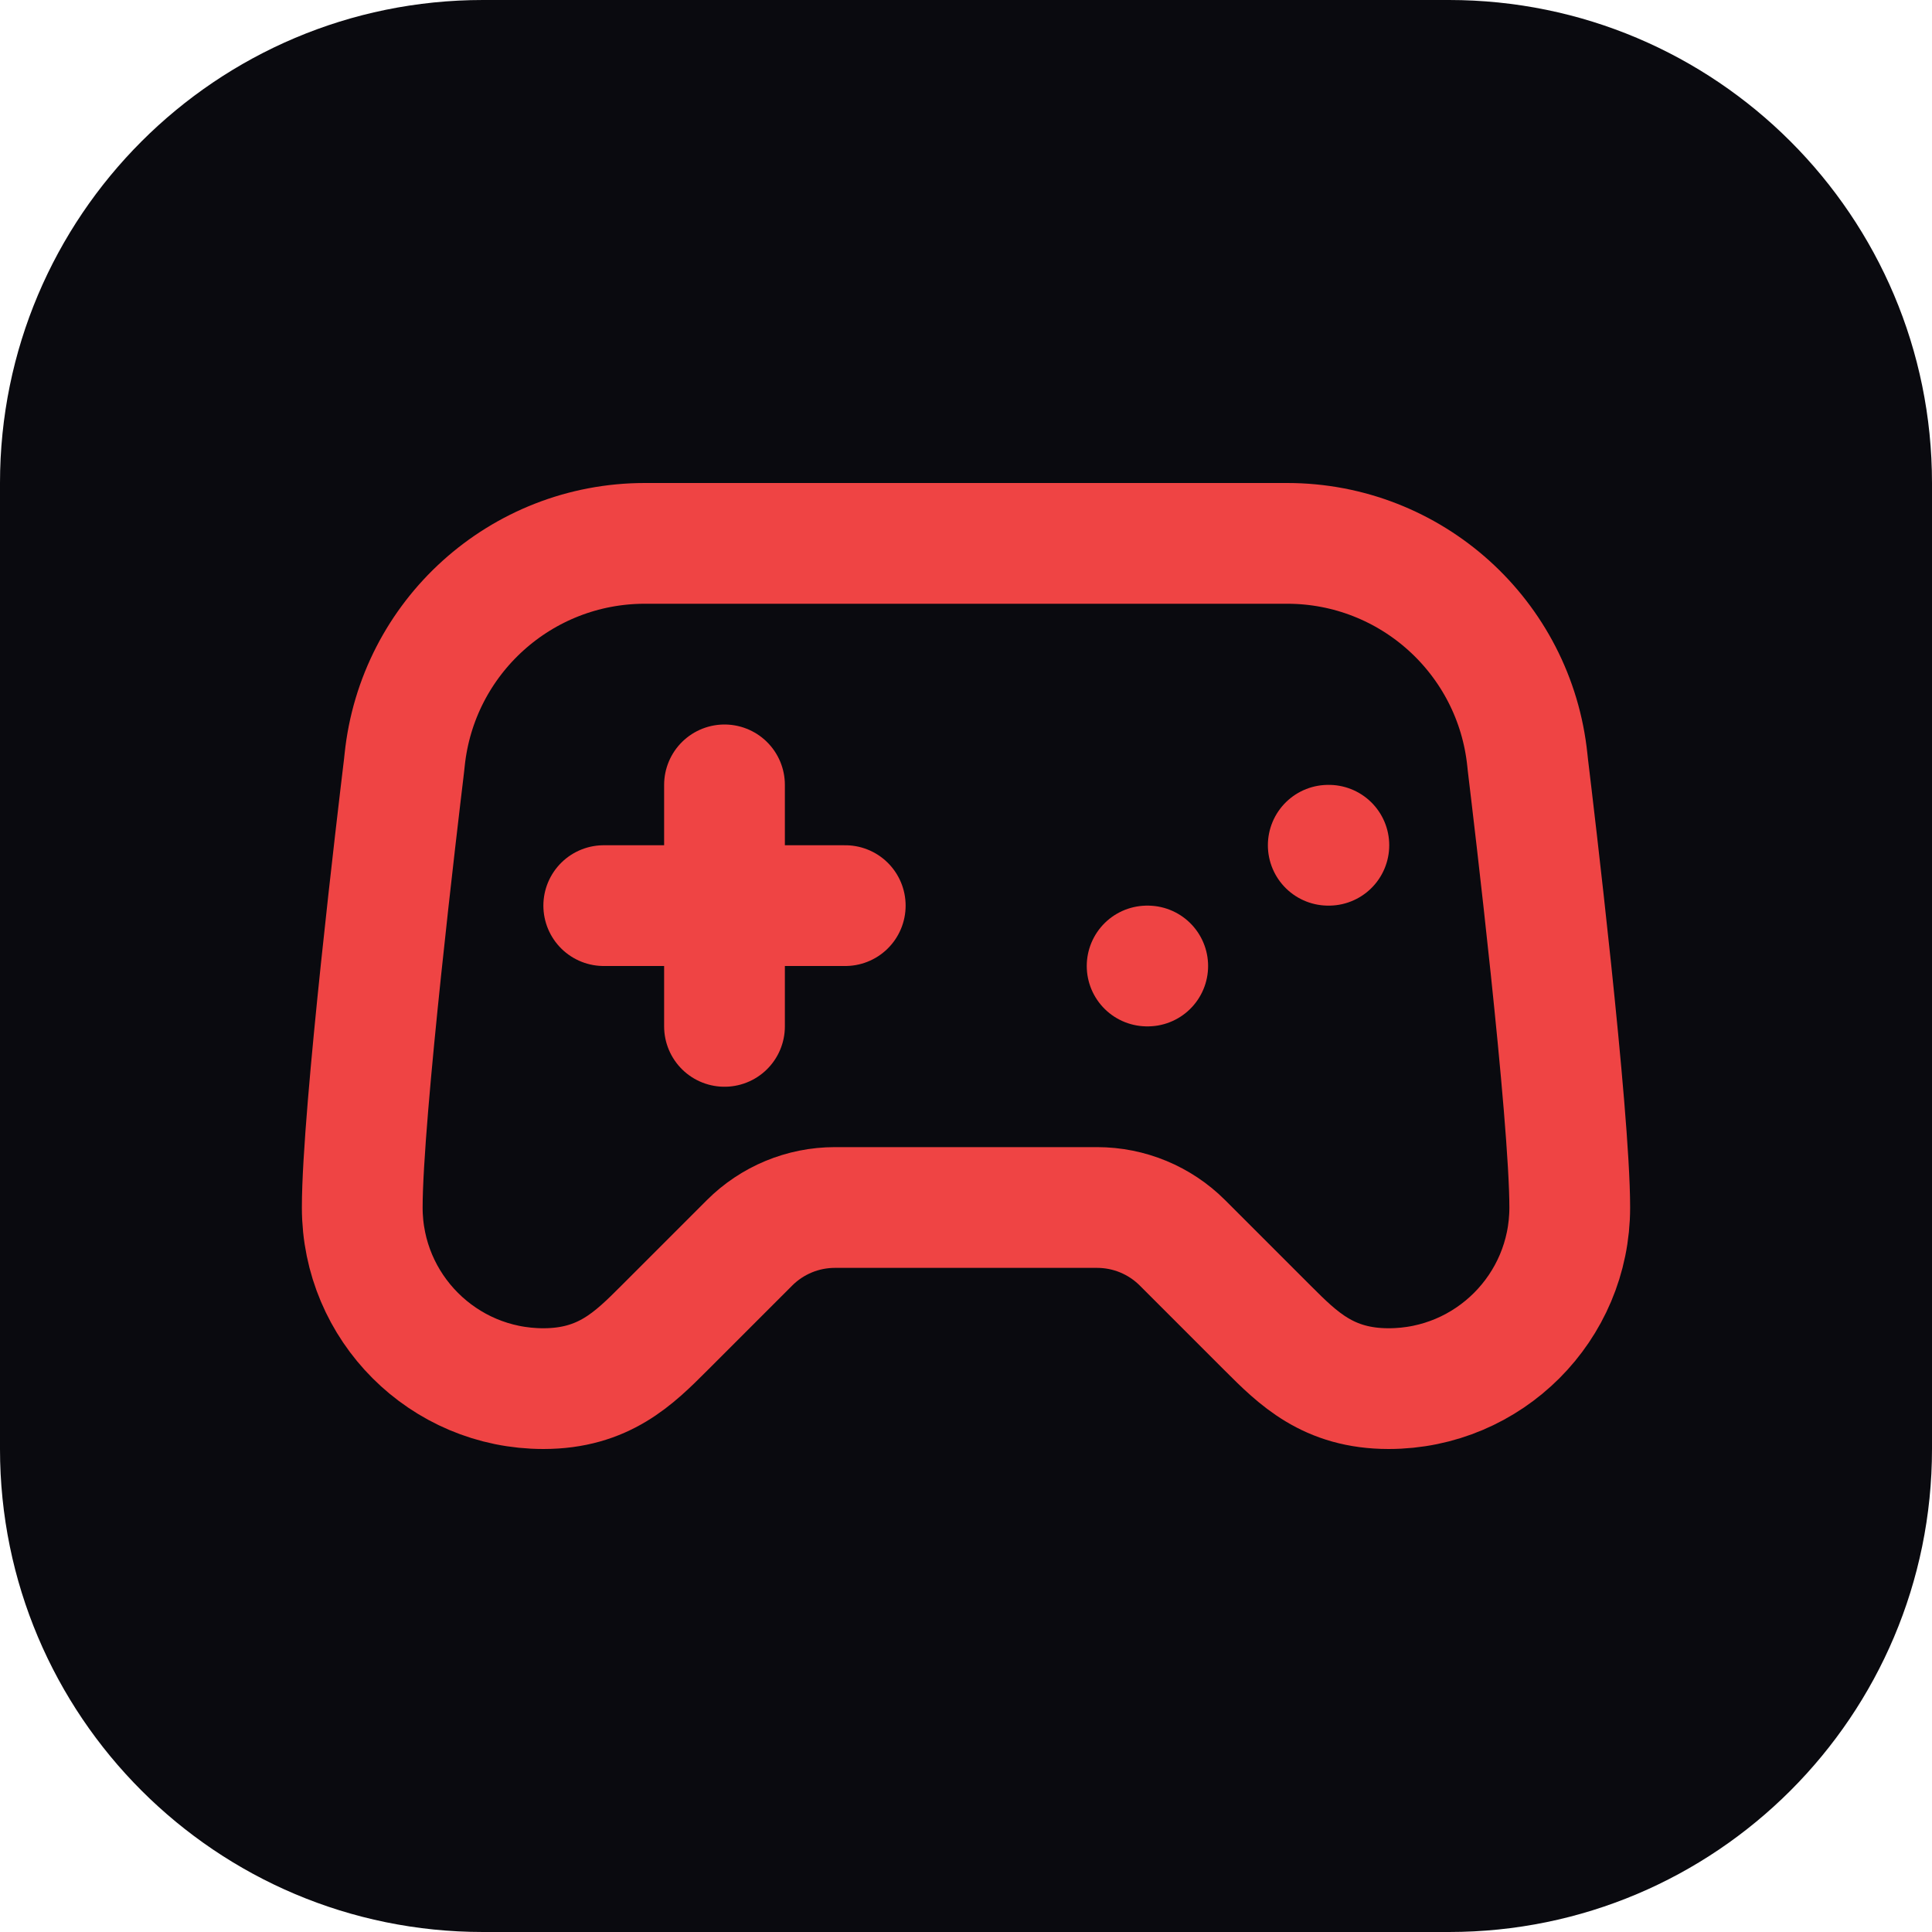
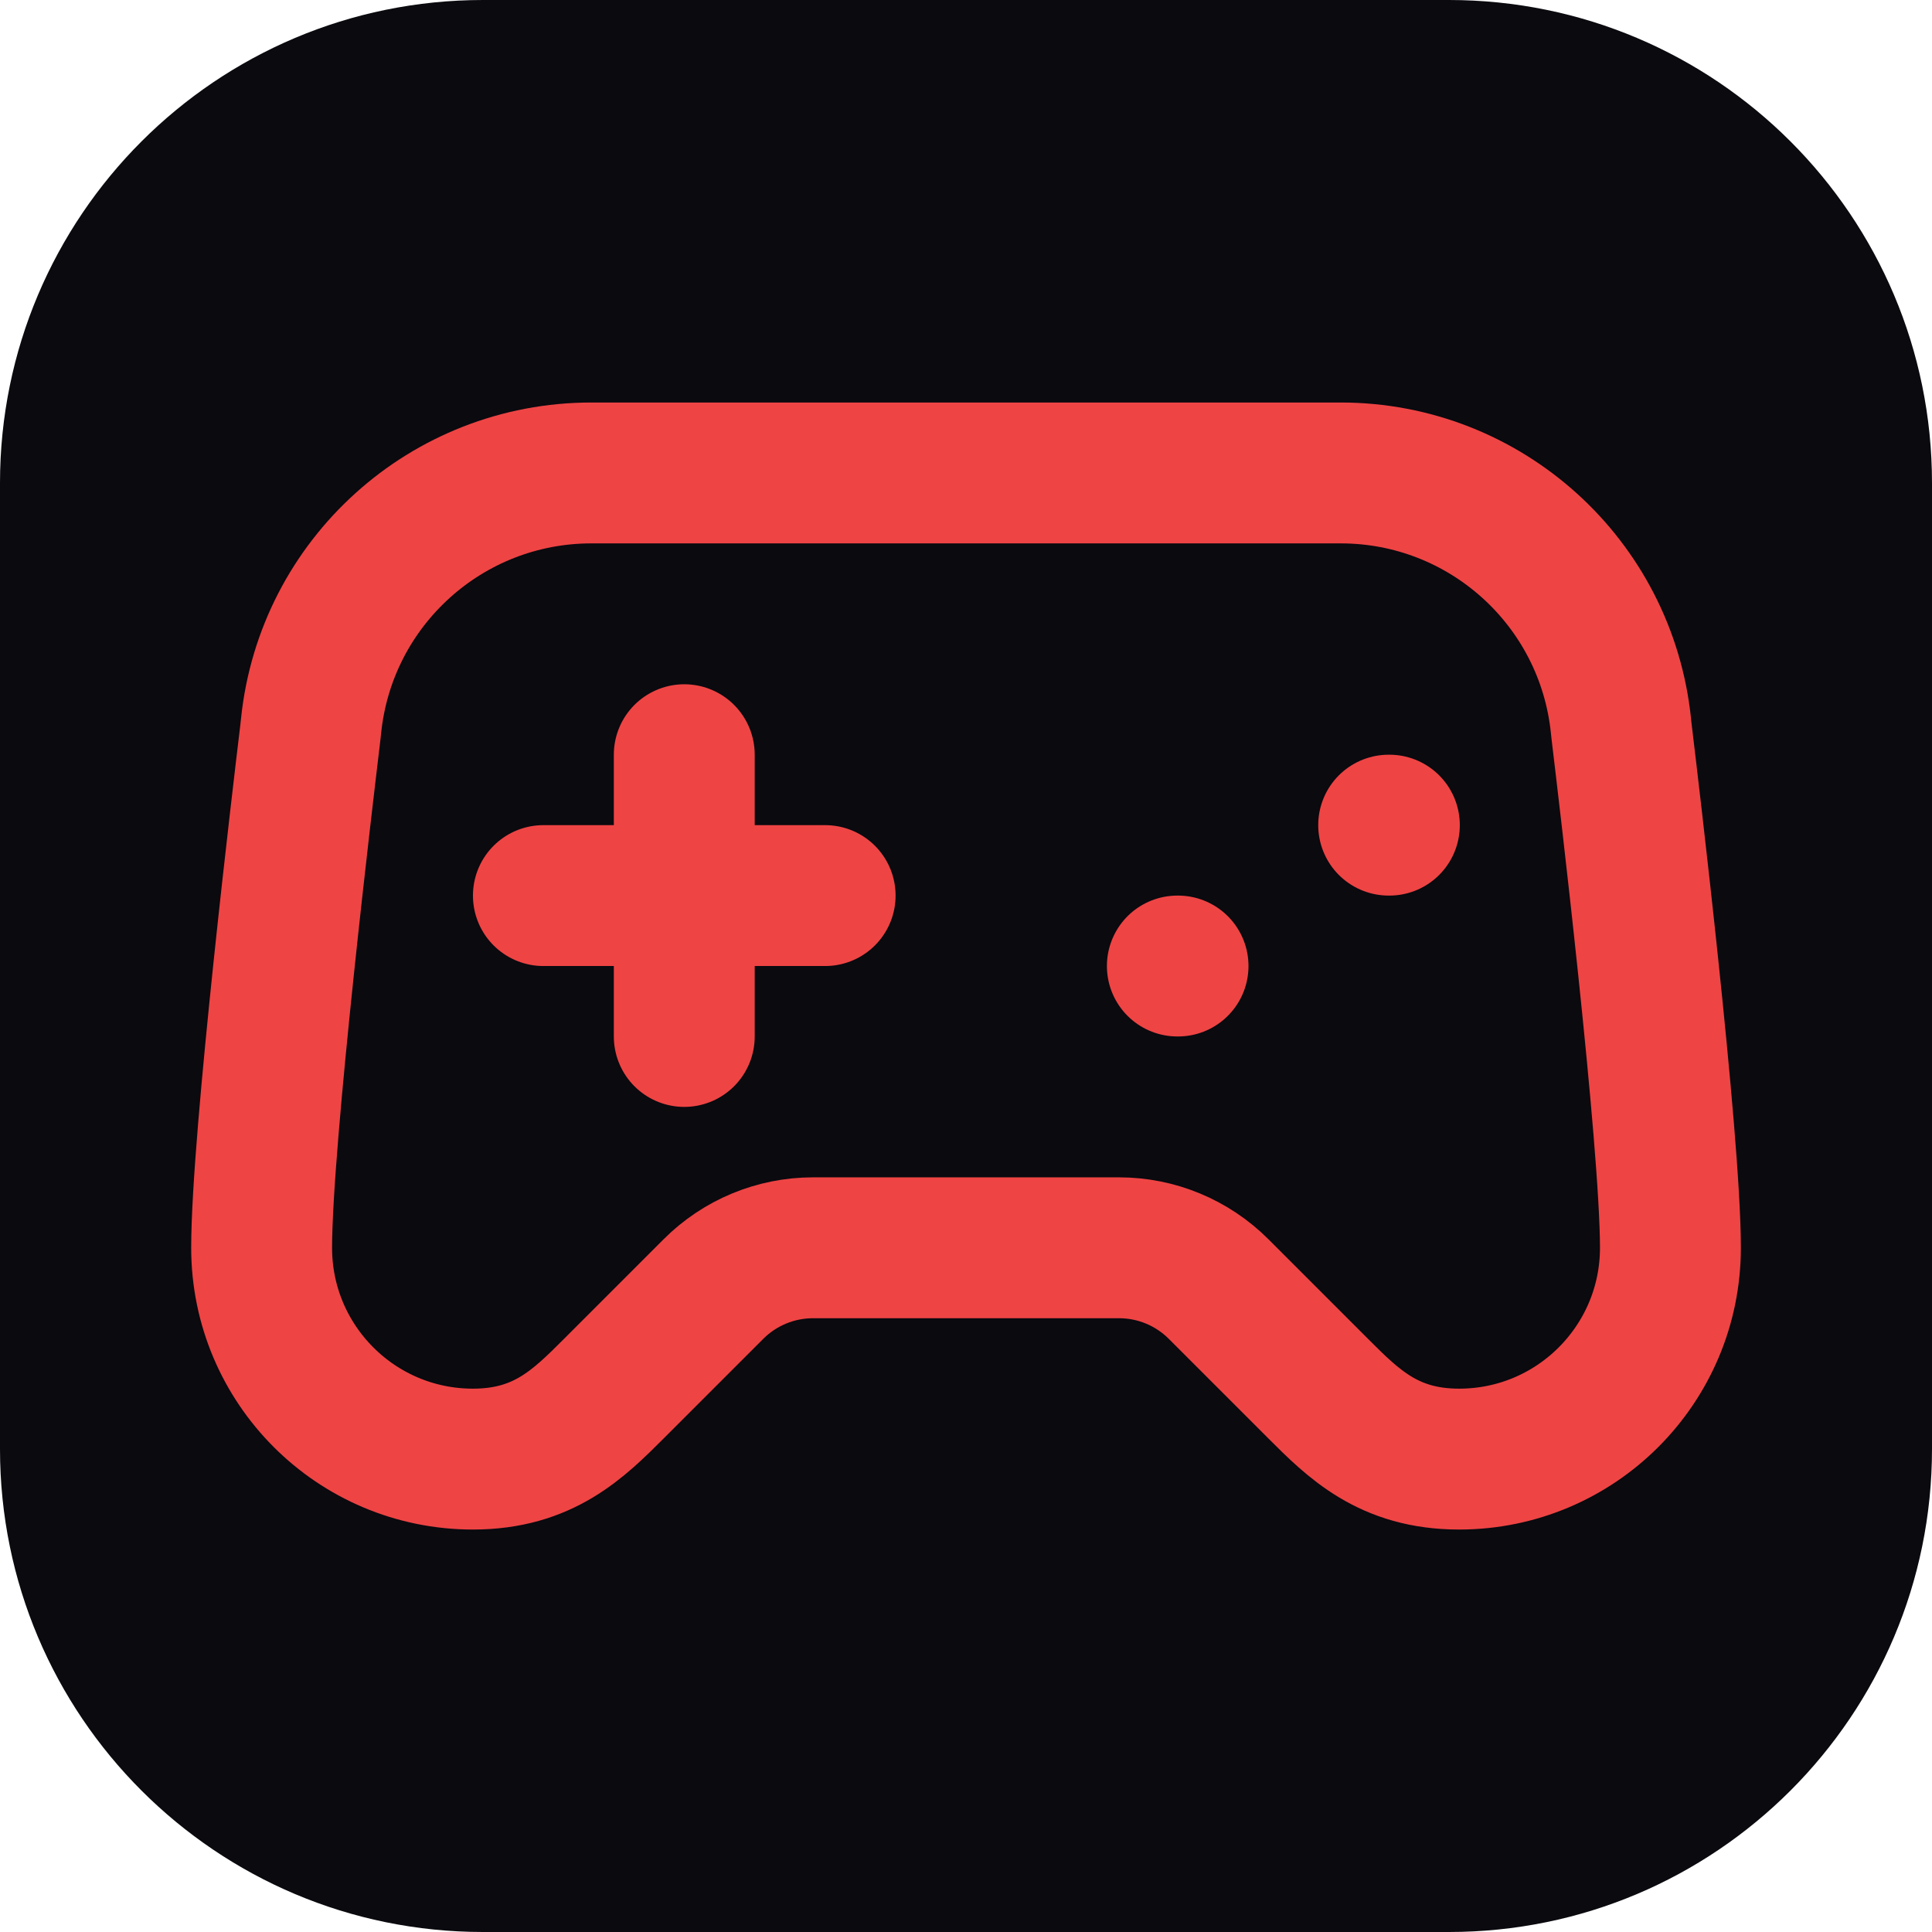
<svg xmlns="http://www.w3.org/2000/svg" viewBox="0 0 32 32">
  <rect width="32" height="32" rx="8" fill="#0a0a0f" />
-   <g transform="translate(4 4)" fill="none" stroke="#ef4444" stroke-width="2" stroke-linecap="round" stroke-linejoin="round">
+   <g transform="translate(2 2) scale(1.1667)" fill="none" stroke="#ef4444" stroke-width="2" stroke-linecap="round" stroke-linejoin="round">
    <line x1="6" x2="10" y1="11" y2="11" />
    <line x1="8" x2="8" y1="9" y2="13" />
    <line x1="15" x2="15.01" y1="12" y2="12" />
    <line x1="18" x2="18.01" y1="10" y2="10" />
    <path d="M17.32 5H6.68a4 4 0 0 0-3.978 3.59c-.006.052-.01.101-.017.152C2.604 9.416 2 14.456 2 16a3 3 0 0 0 3 3c1 0 1.5-.5 2-1l1.414-1.414A2 2 0 0 1 9.828 16h4.344a2 2 0 0 1 1.414.586L17 18c.5.5 1 1 2 1a3 3 0 0 0 3-3c0-1.545-.604-6.584-.685-7.258-.007-.05-.011-.1-.017-.151A4 4 0 0 0 17.32 5z" />
  </g>
</svg>
